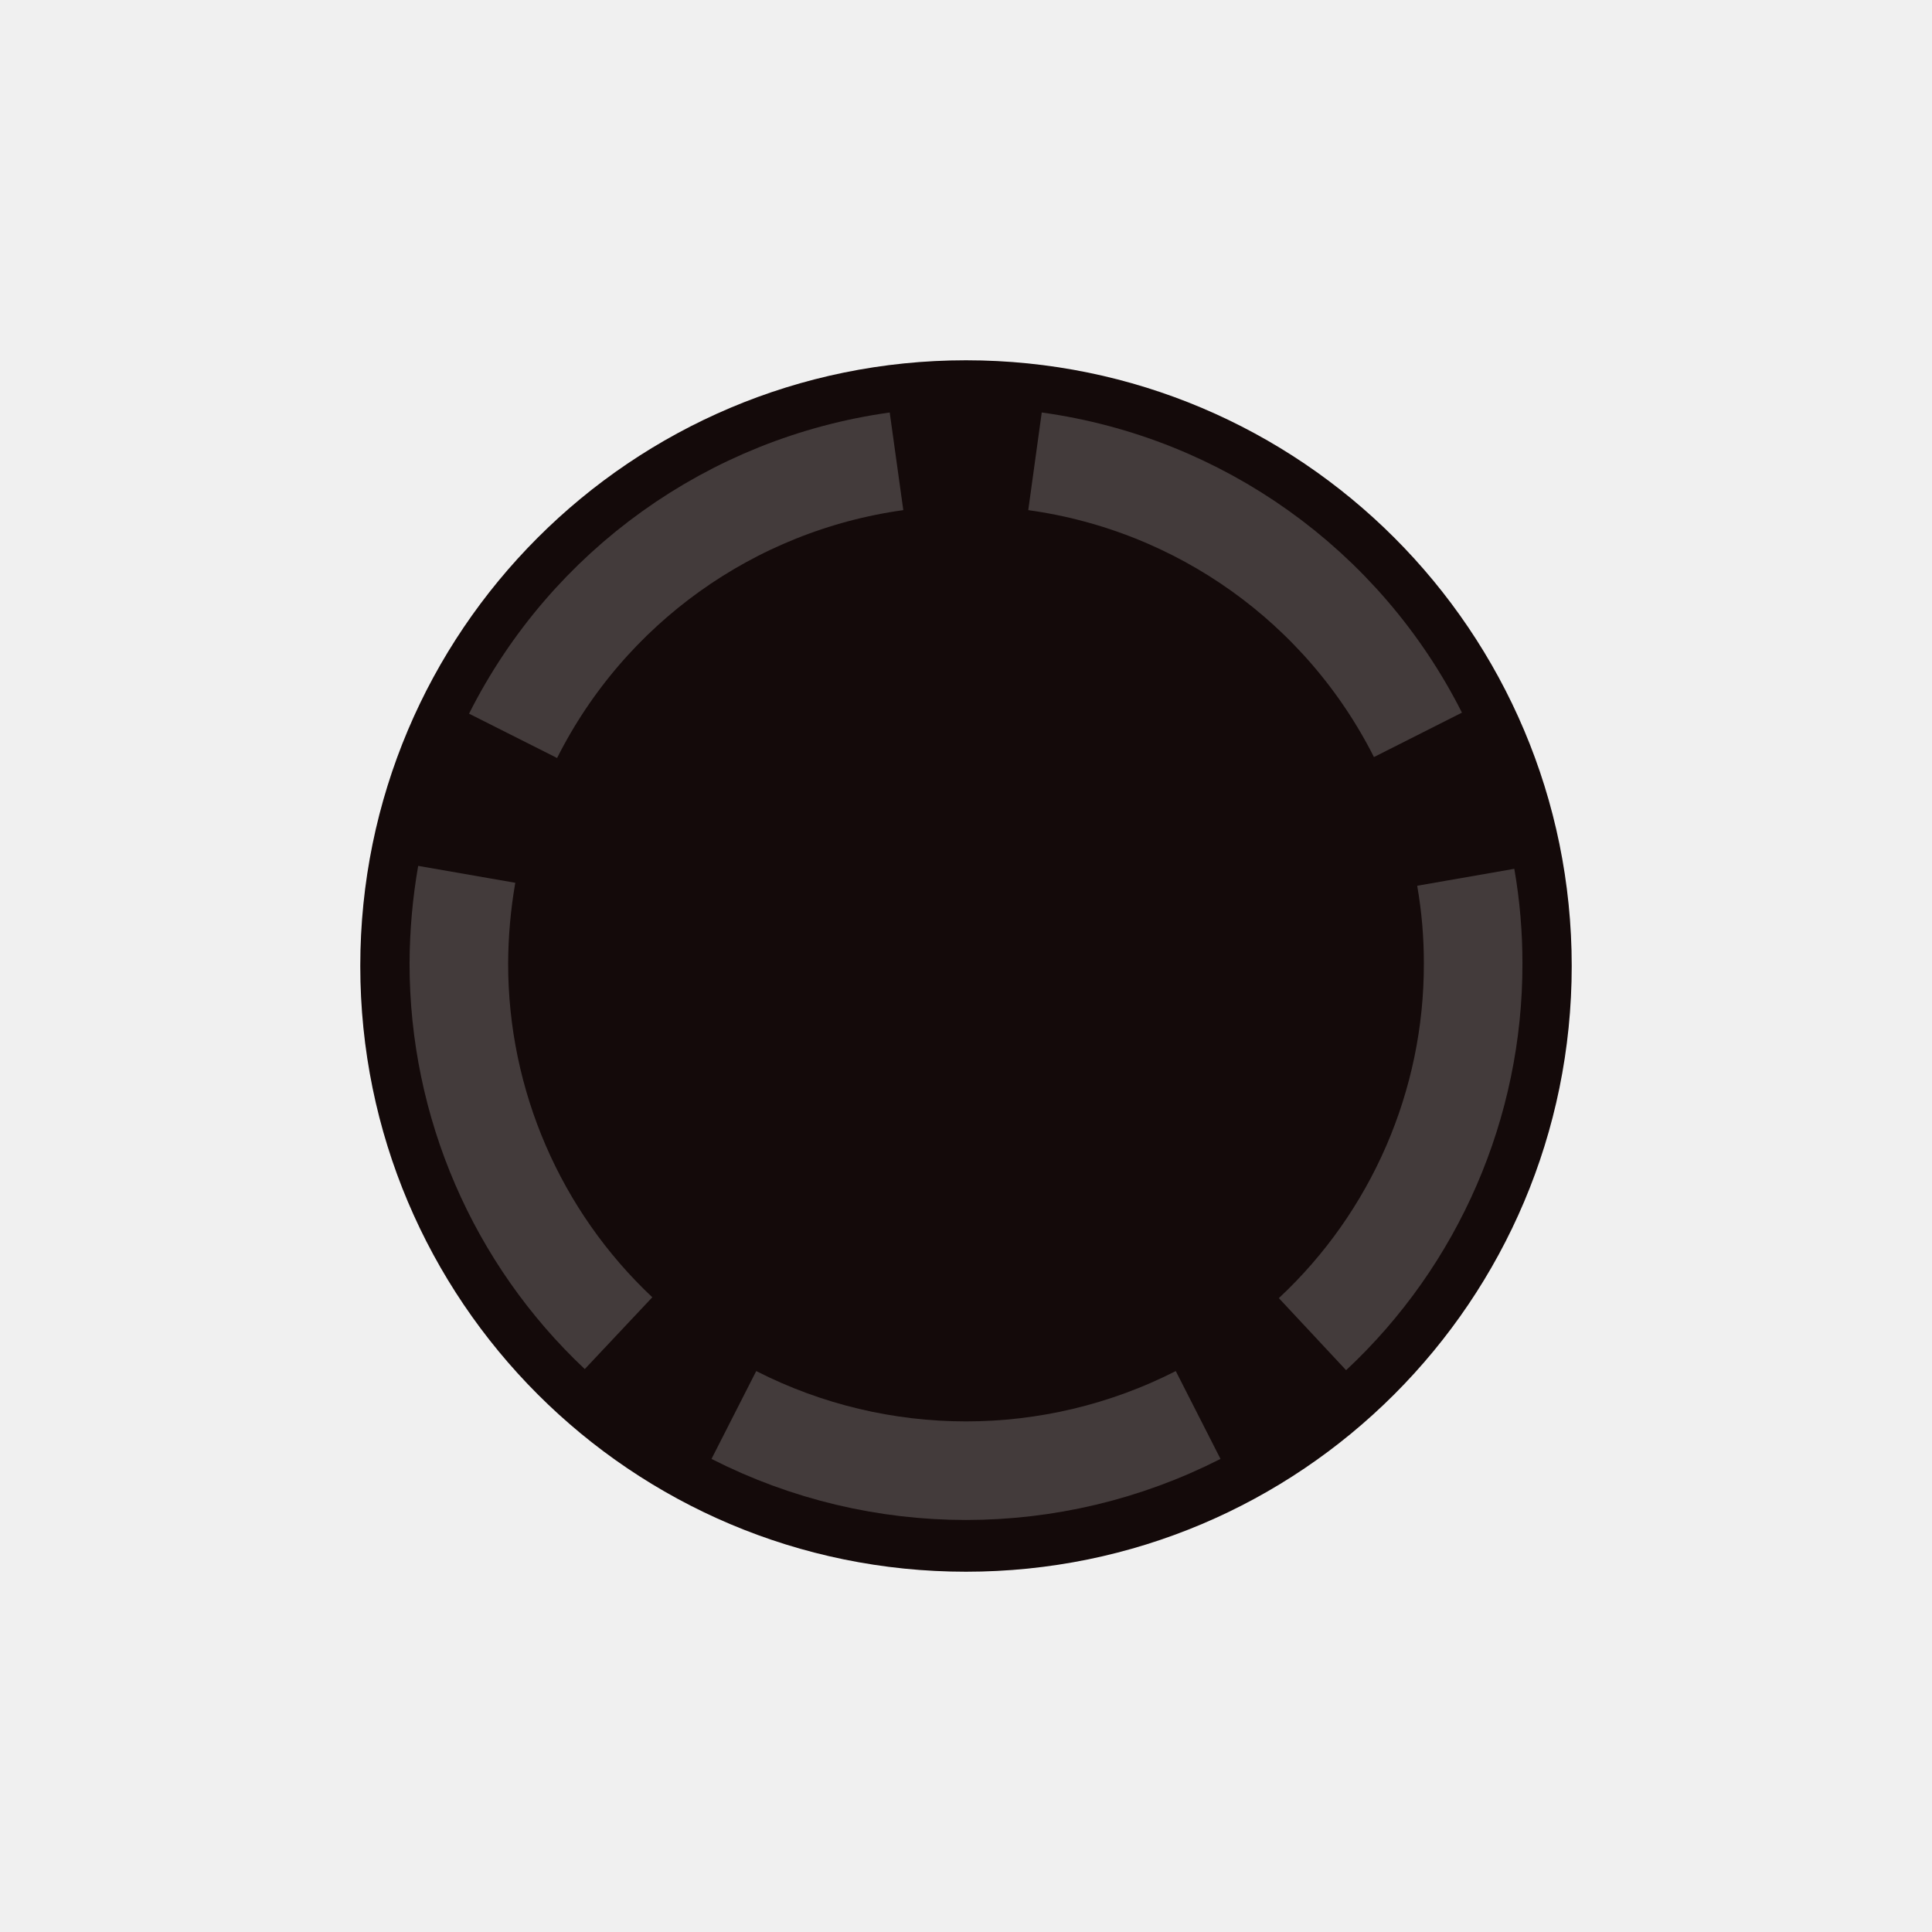
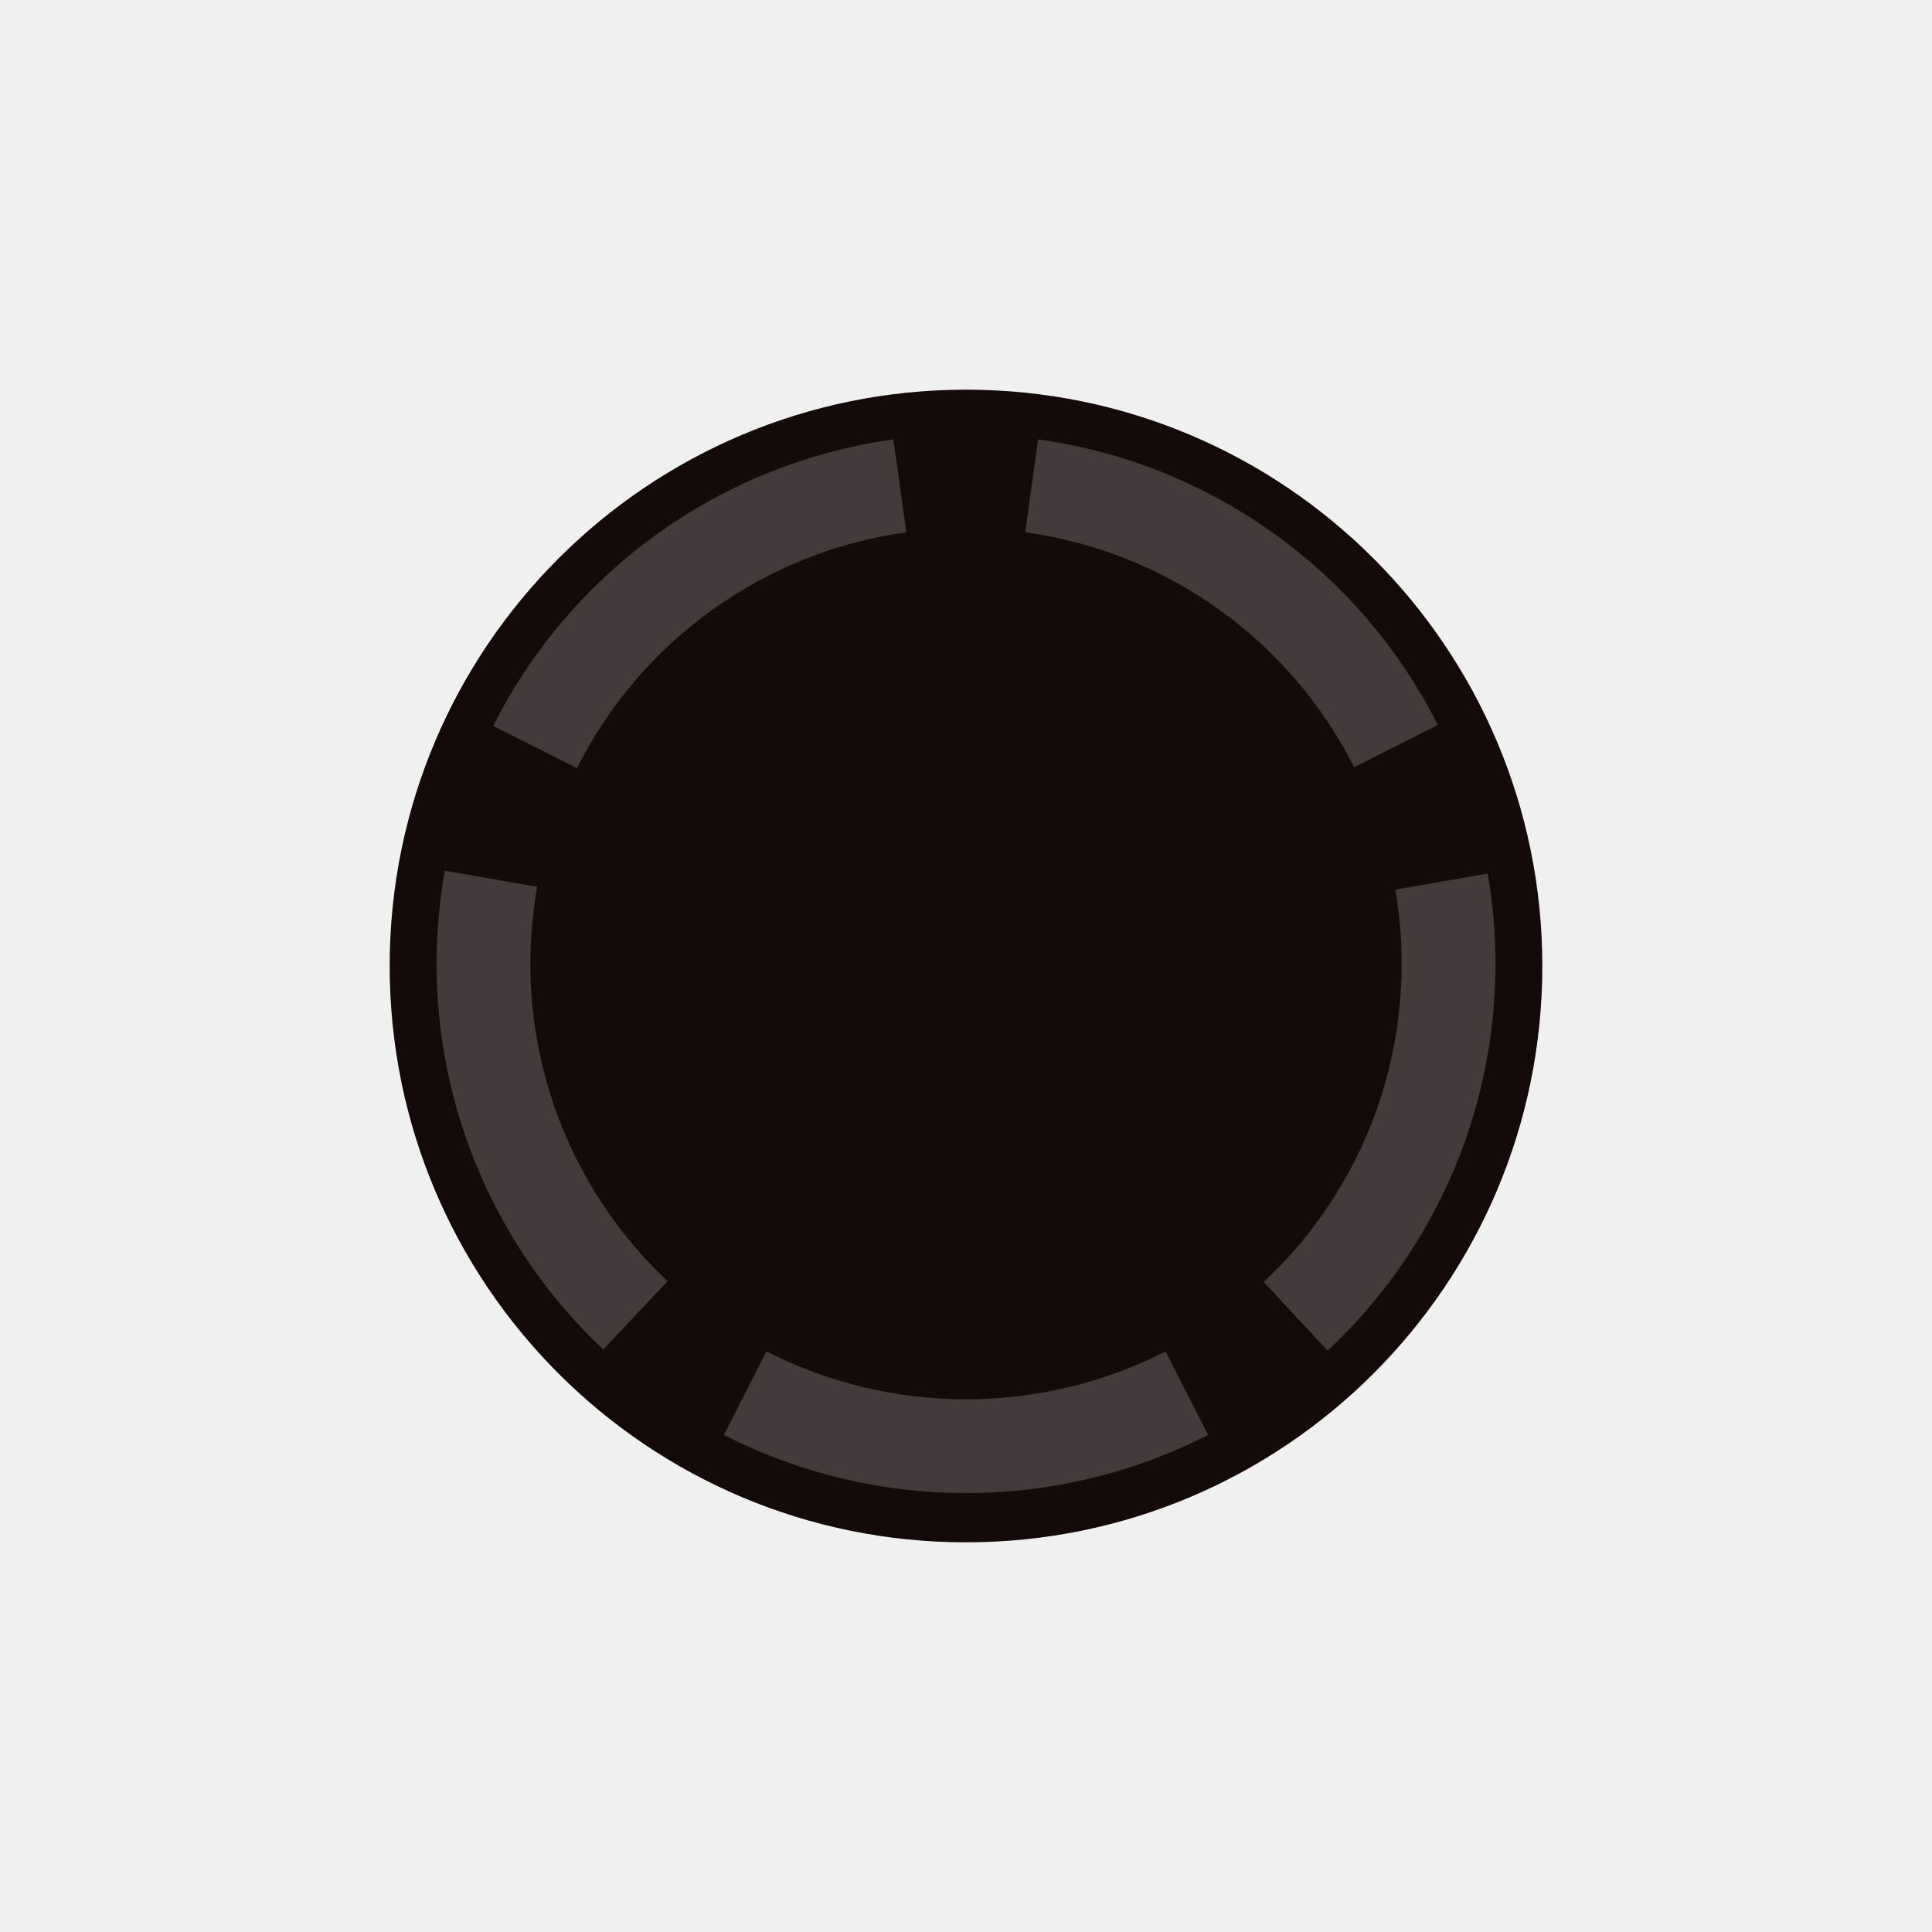
- <svg xmlns="http://www.w3.org/2000/svg" viewBox="0 0 39.2 39.2" width="200" height="200" version="1.1">
+ <svg xmlns="http://www.w3.org/2000/svg" viewBox="0 0 41.2 41.2" width="200" height="200" version="1.1">
  <defs>
    <style>
            .cls-8,.cls-9{fill:none;stroke:#fff;stroke-miterlimit:10;stroke-width:2px}.cls-9{opacity:.2}
        </style>
  </defs>
-   <g>
+   <g transform="translate(1,1)">
    <circle cx="19.6" cy="19.6" r="12.29" fill="#140a0a" />
    <path class="cls-9" d="M21 9.36a10.28 10.28 0 0 1 7.77 5.55" />
    <path class="cls-9" d="M29.74 17.8a10.08 10.08 0 0 1 .15 1.75 10.26 10.26 0 0 1-3.26 7.52" />
    <path class="cls-9" d="M24.31 28.71a10.38 10.38 0 0 1-9.42 0" />
    <path class="cls-9" d="M12.55 27.05a10.29 10.29 0 0 1-3.24-7.5 10.78 10.78 0 0 1 .16-1.81" />
    <path class="cls-9" d="M10.41 14.93a10.3 10.3 0 0 1 7.78-5.57" />
  </g>
</svg>
